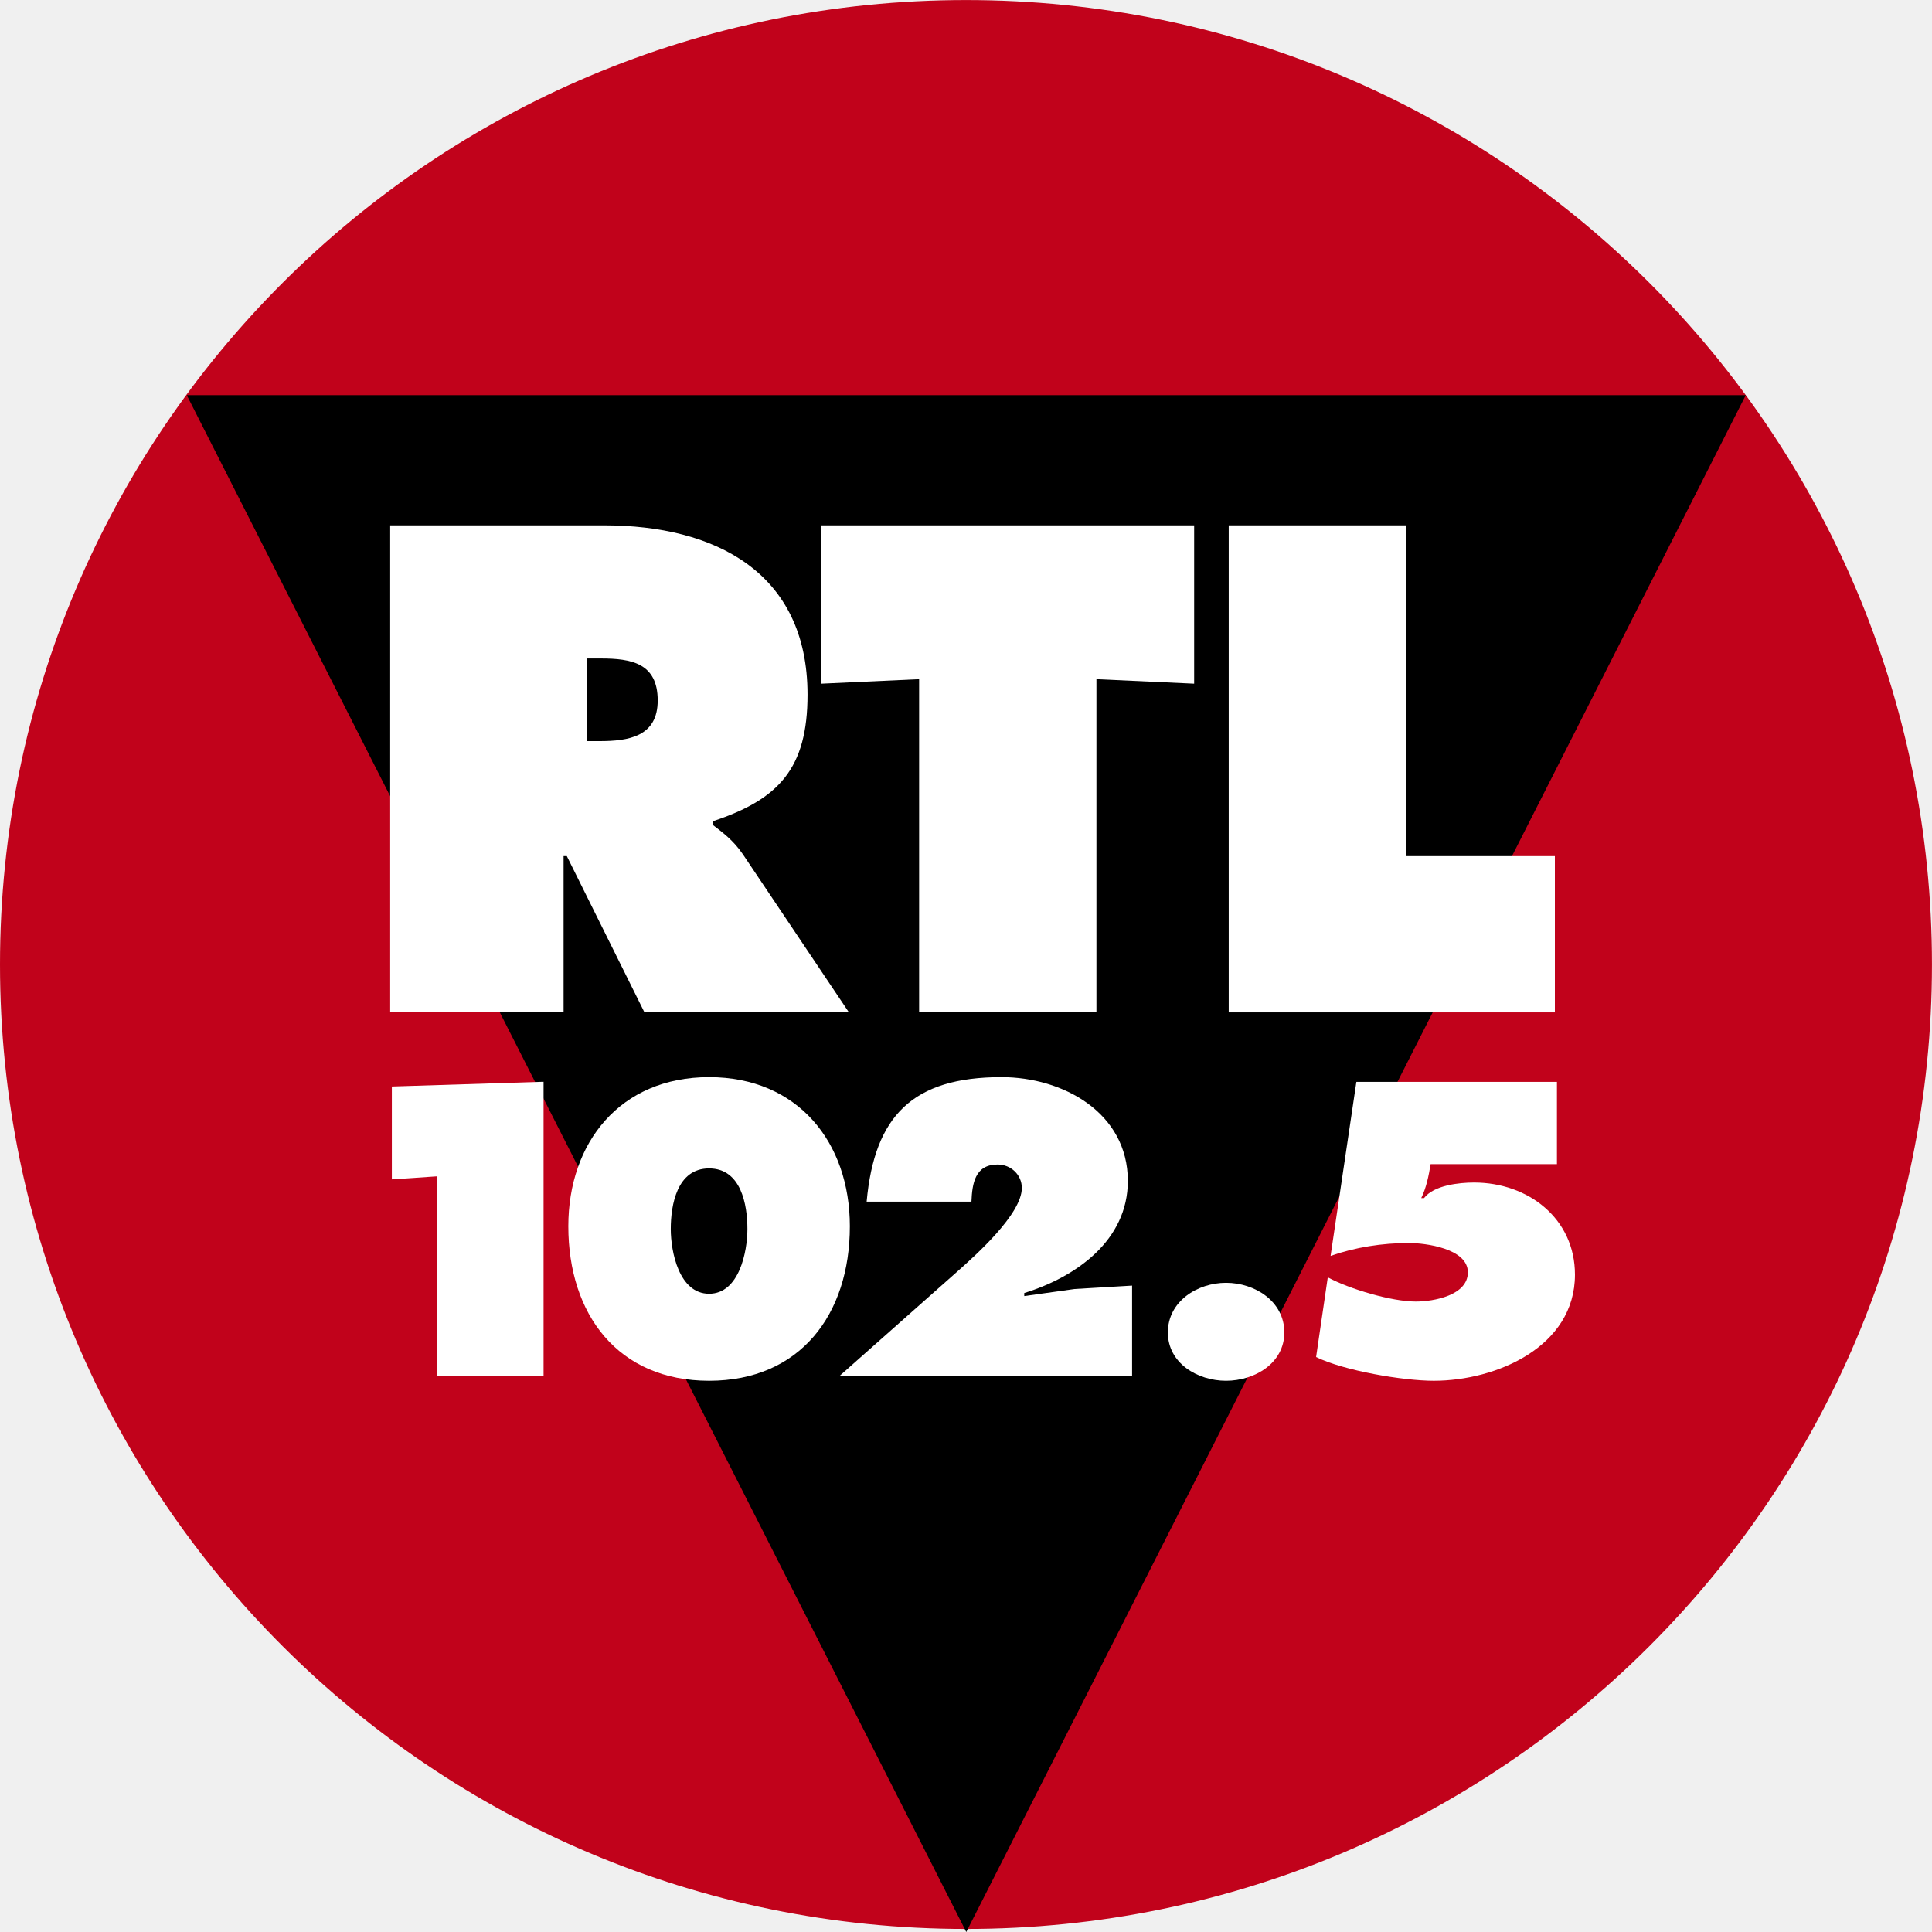
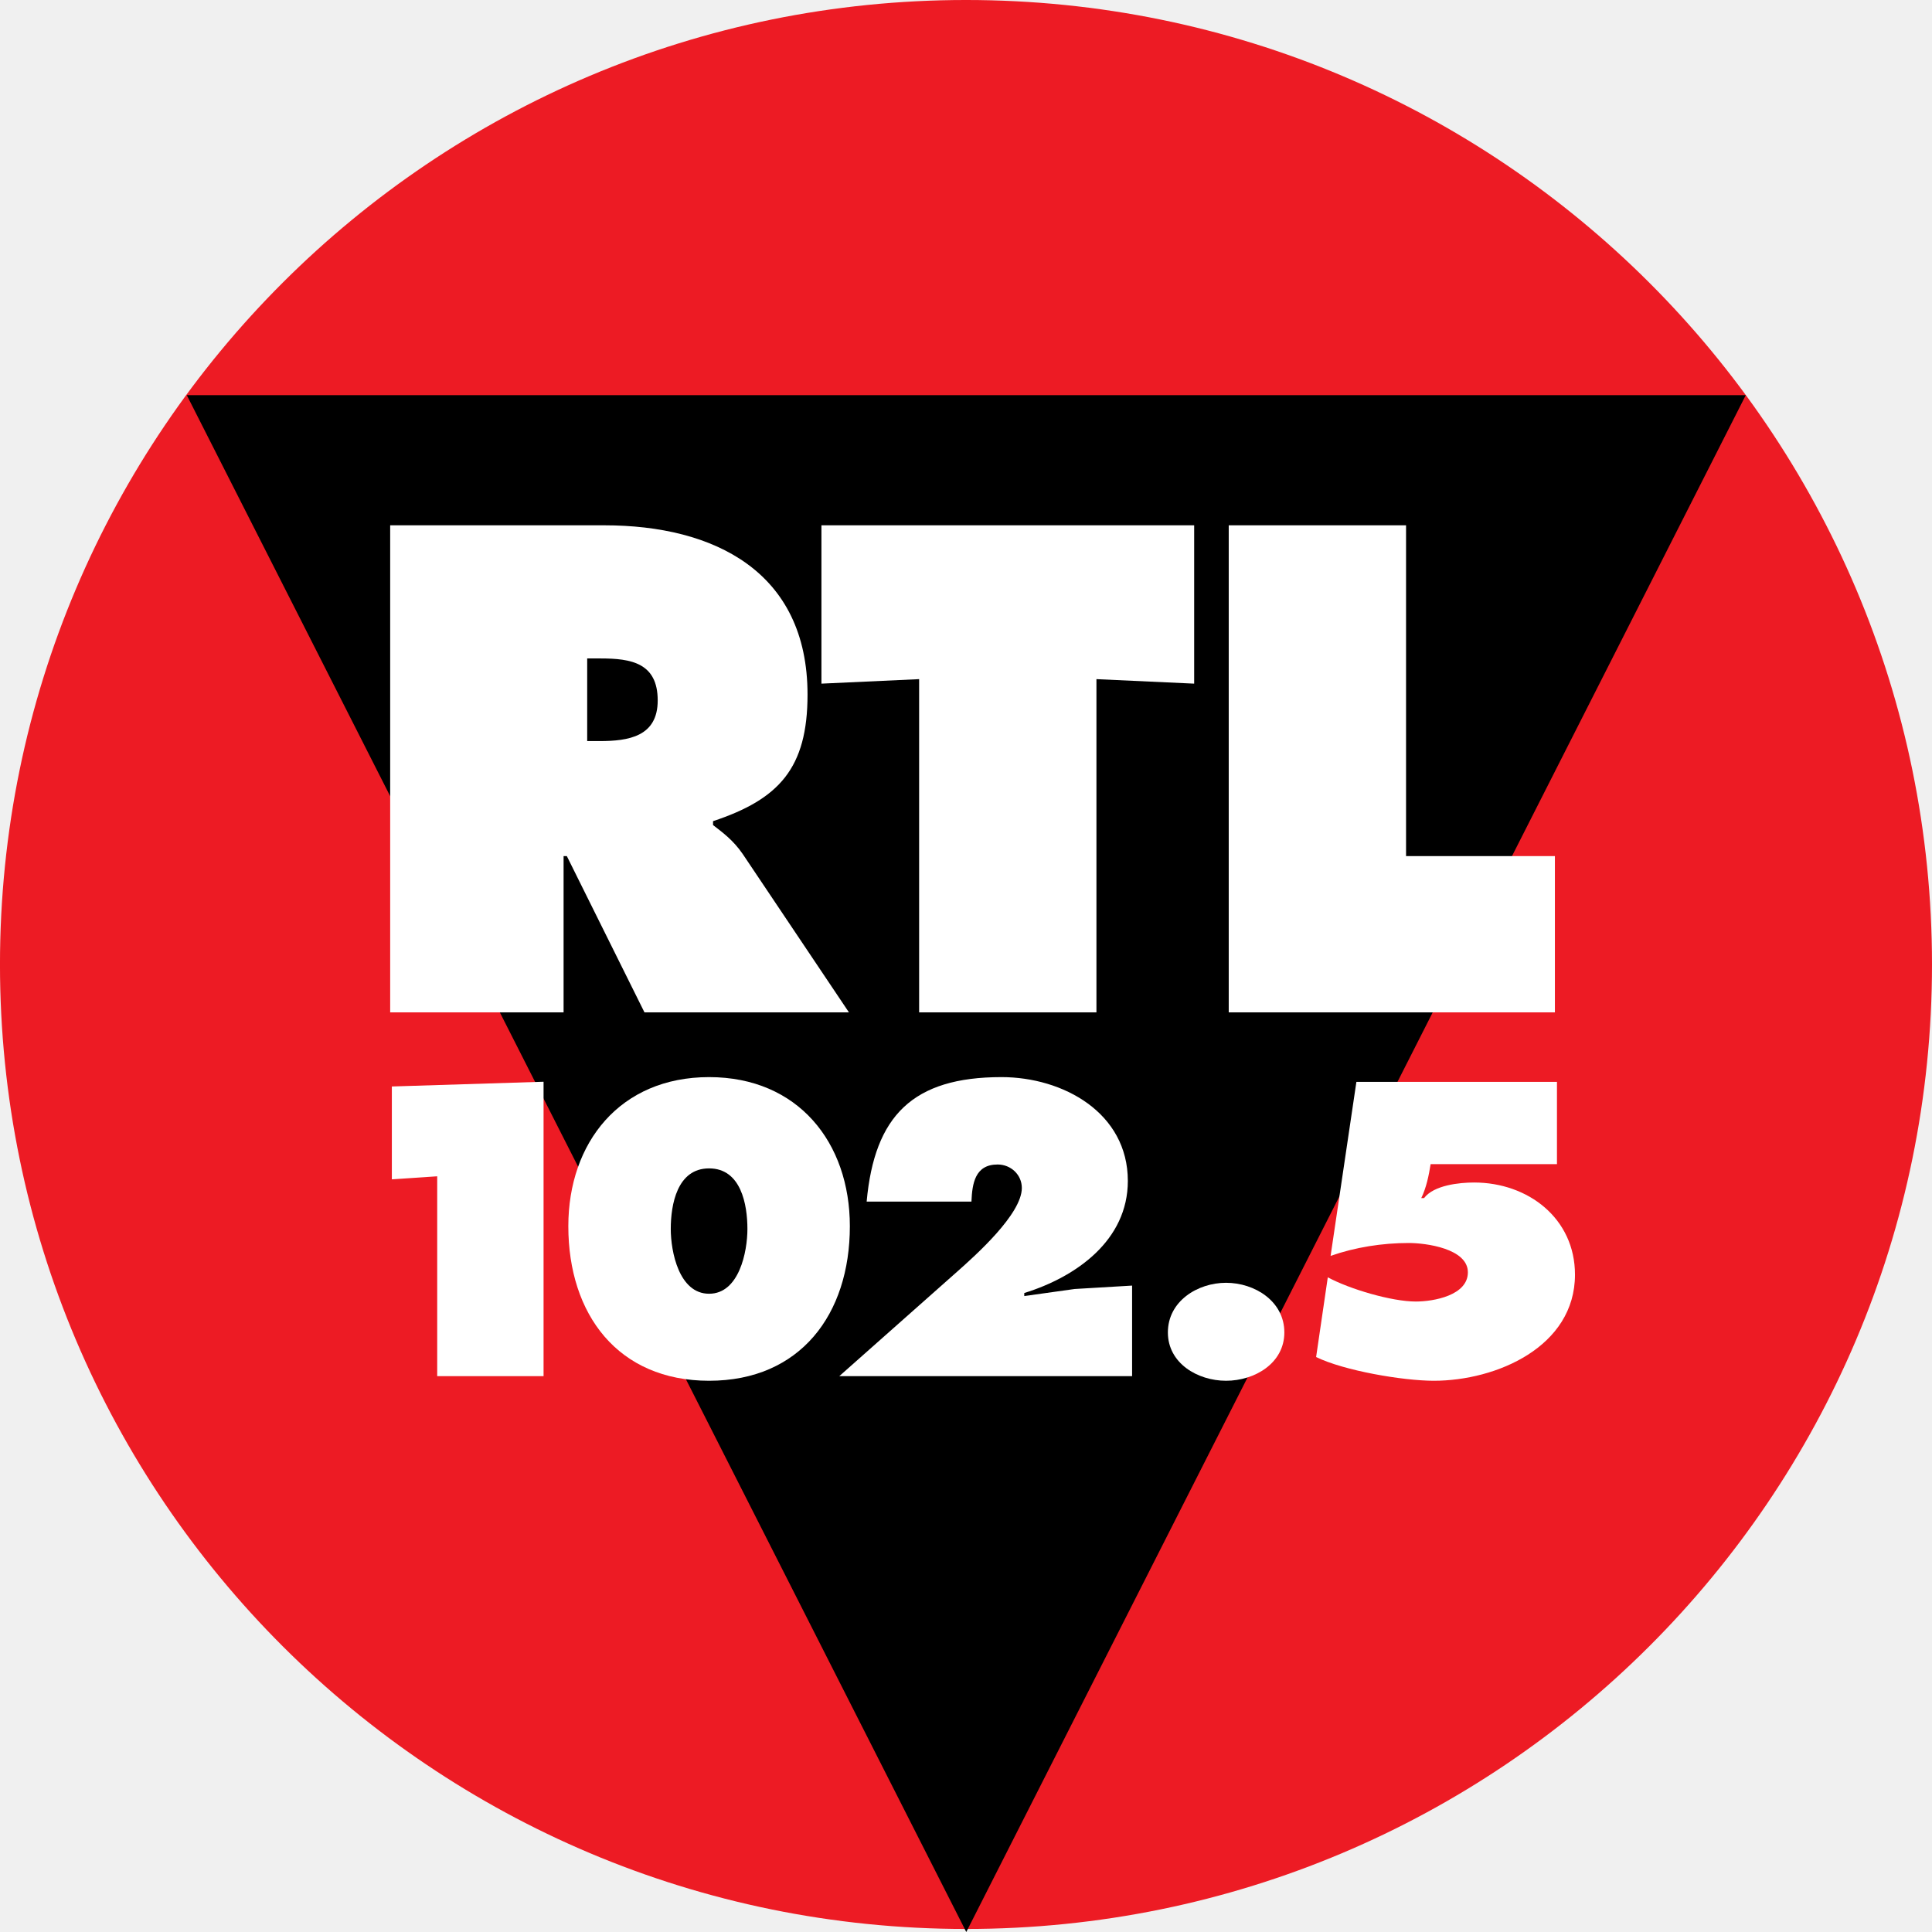
- <svg xmlns="http://www.w3.org/2000/svg" width="158.75mm" height="158.75mm" version="1.1" viewBox="0 0 158.75 158.75">
-   <g transform="translate(96.382 -69.459)">
-     <path d="m-96.382 148.71c0-43.77 35.536-79.247 79.377-79.247 43.84 0 79.37 35.477 79.37 79.247s-35.53 79.25-79.37 79.25c-43.841 0-79.377-35.48-79.377-79.25" fill="#c1021b" />
+ <svg xmlns="http://www.w3.org/2000/svg" width="800pt" height="800pt" version="1.1" viewBox="0 0 800 800">
+   <g transform="matrix(5.0395 0 0 5.0395 485.71 -350.06)">
+     <path d="m-17.005 69.463c43.84 0 79.37 35.477 79.37 79.247s-35.53 79.25-79.37 79.25c-43.841 0-79.377-35.48-79.377-79.25s35.536-79.247 79.377-79.247z" fill="#ed1b24" />
    <path d="m-81.035 101.93h128.1l-64.05 126.28z" />
-     <g transform="translate(-118.31 4.5358)" fill="#fff">
+     <g transform="translate(-118.31,4.5358)" fill="#fff">
      <path d="m70.177 119.03h1.117c2.497 0 4.677 0.37 4.677 3.45 0 2.97-2.394 3.34-4.784 3.34h-1.01zm-16.188 29.08h14.248v-12.84h0.267l6.379 12.84h16.801l-8.72-13c-0.797-1.17-1.702-1.81-2.446-2.39v-0.32c5.422-1.8 7.764-4.35 7.764-10.4 0-10.09-7.657-13.91-16.696-13.91h-17.597z" />
      <path d="m89.424 121.1 8.027-0.37v27.38h14.569v-27.38l8.03 0.37v-13.01h-30.626z" />
      <path d="m122.89 148.11h26.8v-12.84h-12.23v-27.18h-14.57z" />
      <path d="m80.193 160.93c2.635 0 3.149 2.99 3.149 4.98 0 1.86-0.676 5.32-3.149 5.32s-3.149-3.46-3.149-5.32c0-1.99 0.515-4.98 3.149-4.98m0-7.5c-7.324 0-11.566 5.39-11.566 12.25 0 7.25 4.08 12.7 11.566 12.7s11.566-5.45 11.566-12.7c0-6.86-4.242-12.25-11.566-12.25" />
      <path d="m114.95 178v-7.44l-4.72 0.28-4.14 0.58v-0.25c4.27-1.32 8.51-4.33 8.51-9.21 0-5.61-5.33-8.53-10.38-8.53-7.29 0-10.439 3.18-11.081 10.23h8.611c0.06-1.48 0.29-3.05 2.15-3.05 1.09 0 1.99 0.84 1.99 1.93 0 2.15-3.82 5.55-5.33 6.89l-9.668 8.57z" />
      <path d="m122.67 170.33c-2.34 0-4.78 1.51-4.78 4.08 0 2.53 2.44 3.97 4.78 3.97 2.35 0 4.79-1.44 4.79-3.97 0-2.57-2.44-4.08-4.79-4.08" />
      <path d="m54.126 161.83 3.727-0.25v16.42h8.739v-24.19l-12.466 0.39z" />
      <path d="m133.38 153.82-2.12 14.3c2.02-0.71 4.24-1.06 6.43-1.06 1.38 0 4.85 0.45 4.85 2.41 0 1.89-2.8 2.4-4.28 2.4-1.99 0-5.46-1.03-7.23-1.99l-0.96 6.55c2.28 1.12 7.13 1.95 9.67 1.95 5.14 0 11.6-2.79 11.6-8.72 0-4.62-3.85-7.57-8.29-7.57-1.22 0-3.31 0.22-4.11 1.28h-0.23c0.42-0.86 0.62-1.86 0.77-2.79h10.38v-6.76z" />
    </g>
  </g>
</svg>
